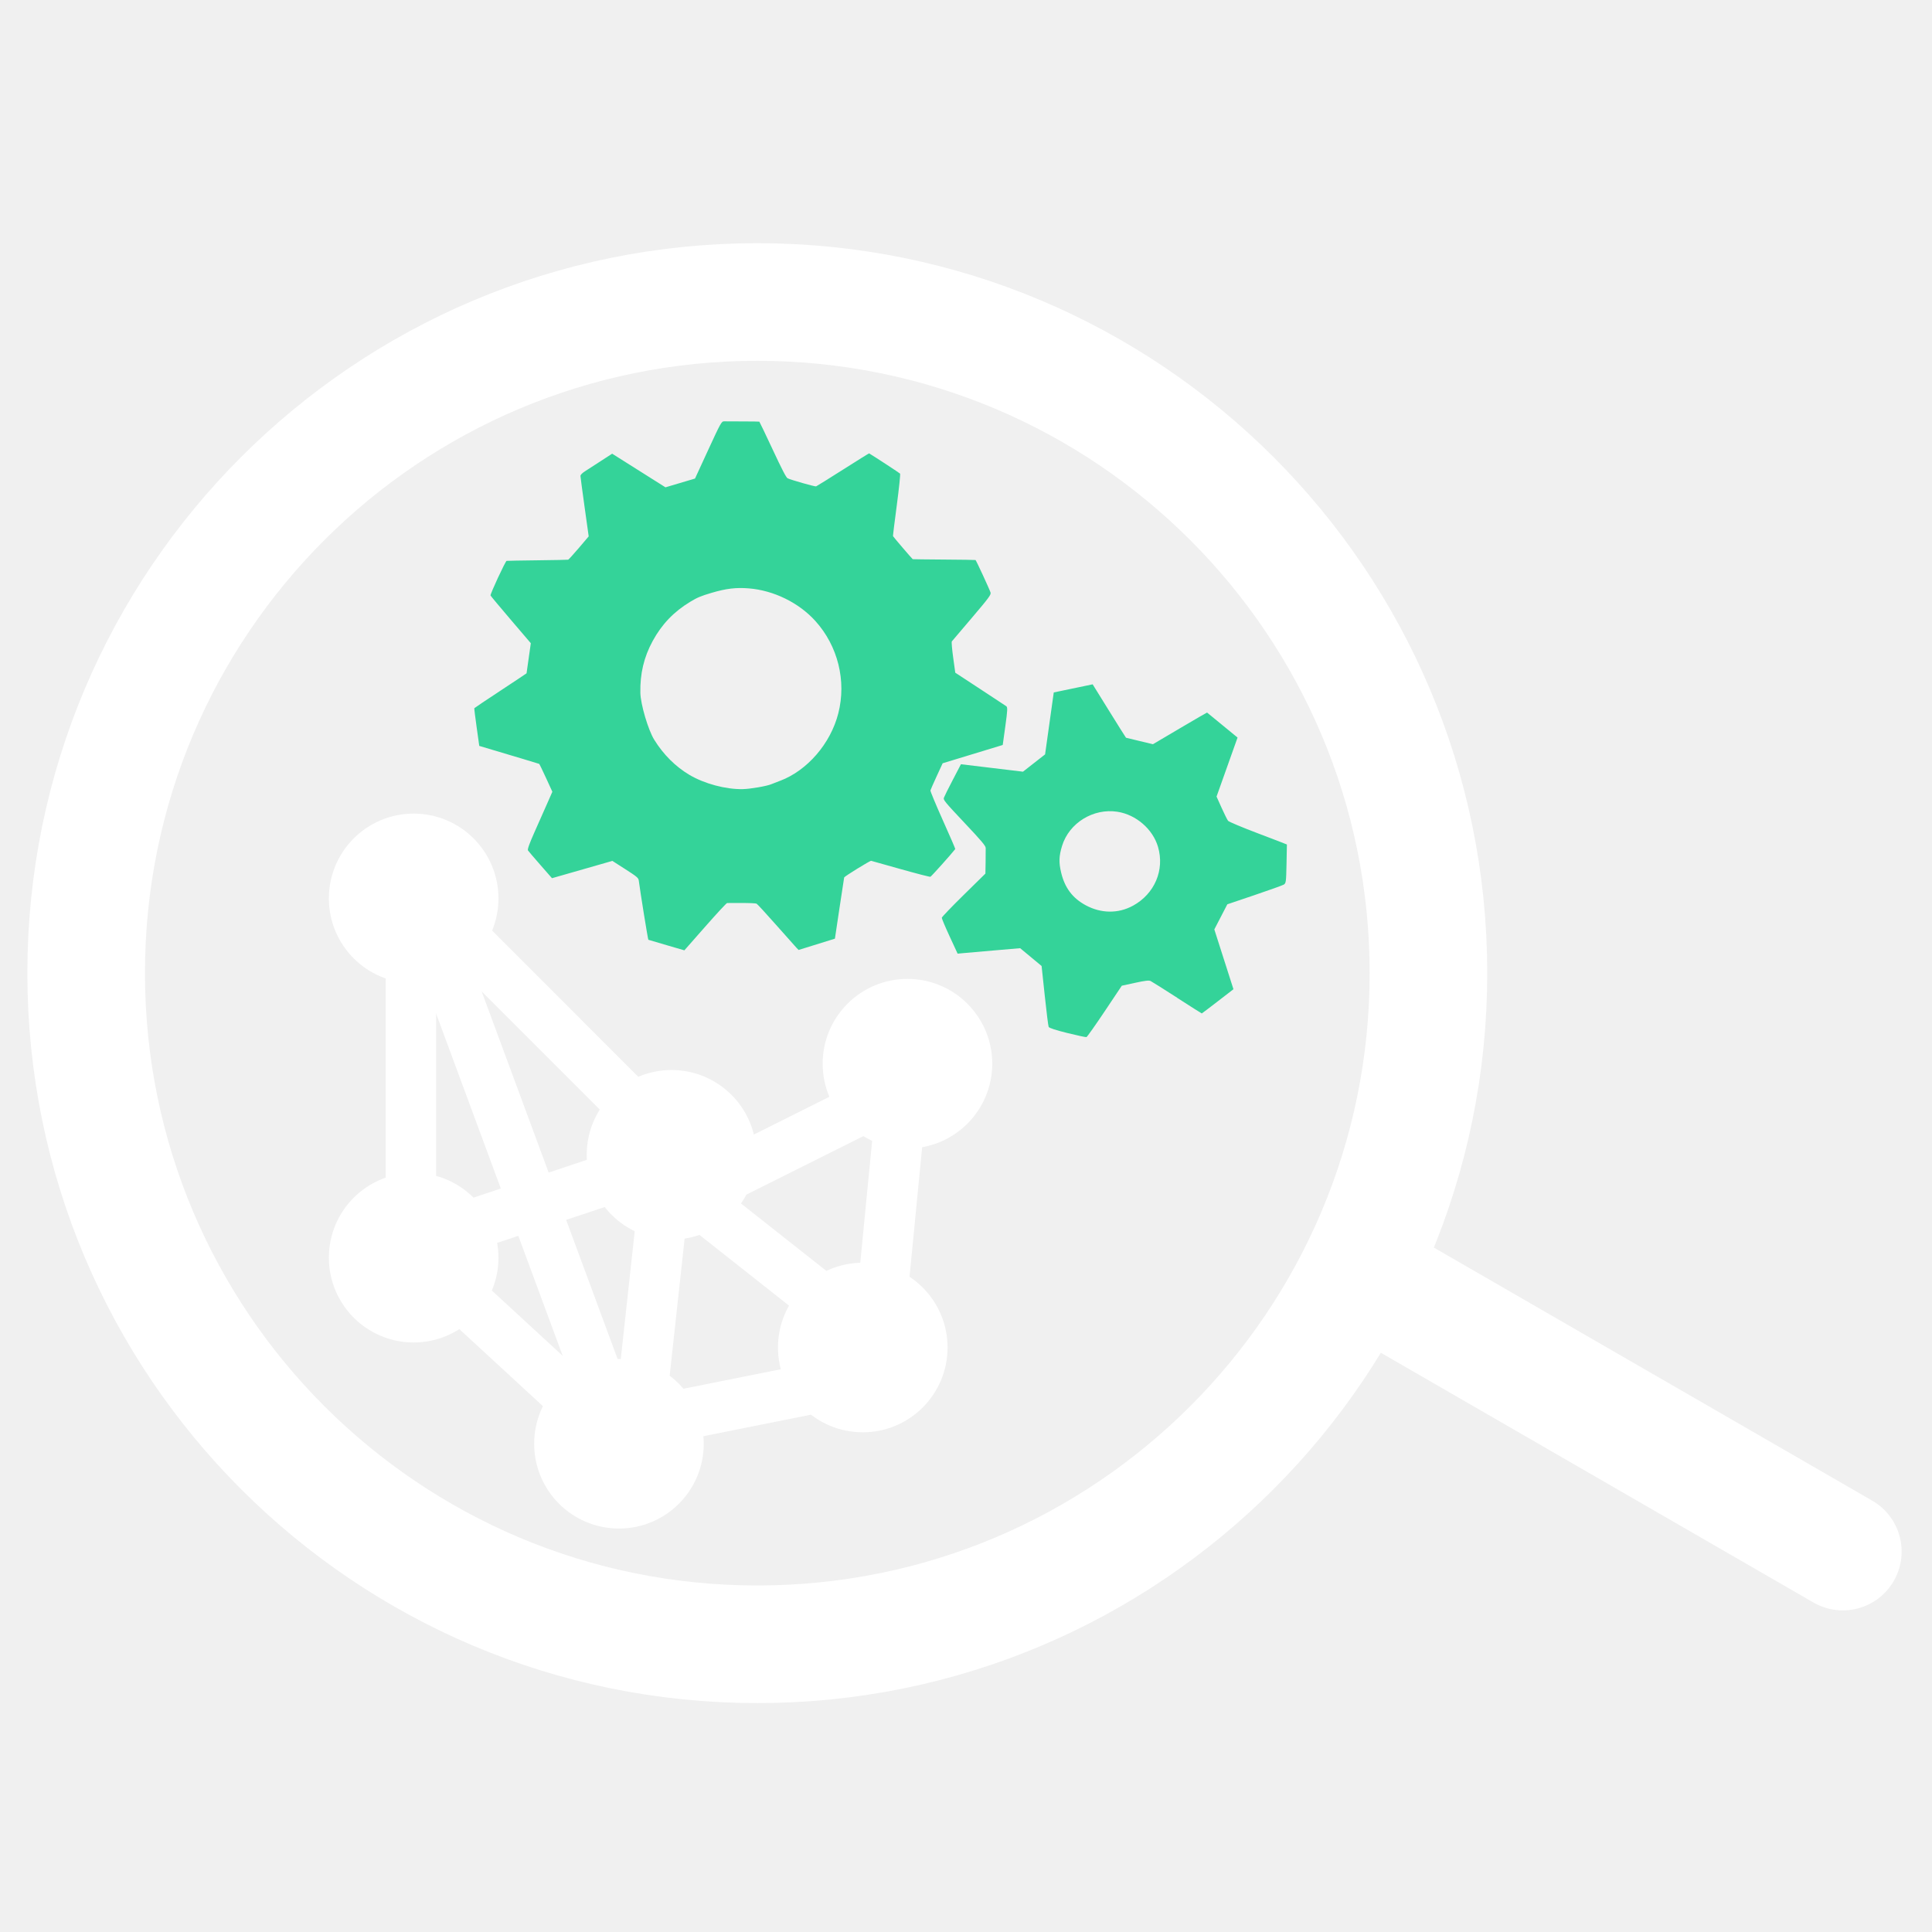
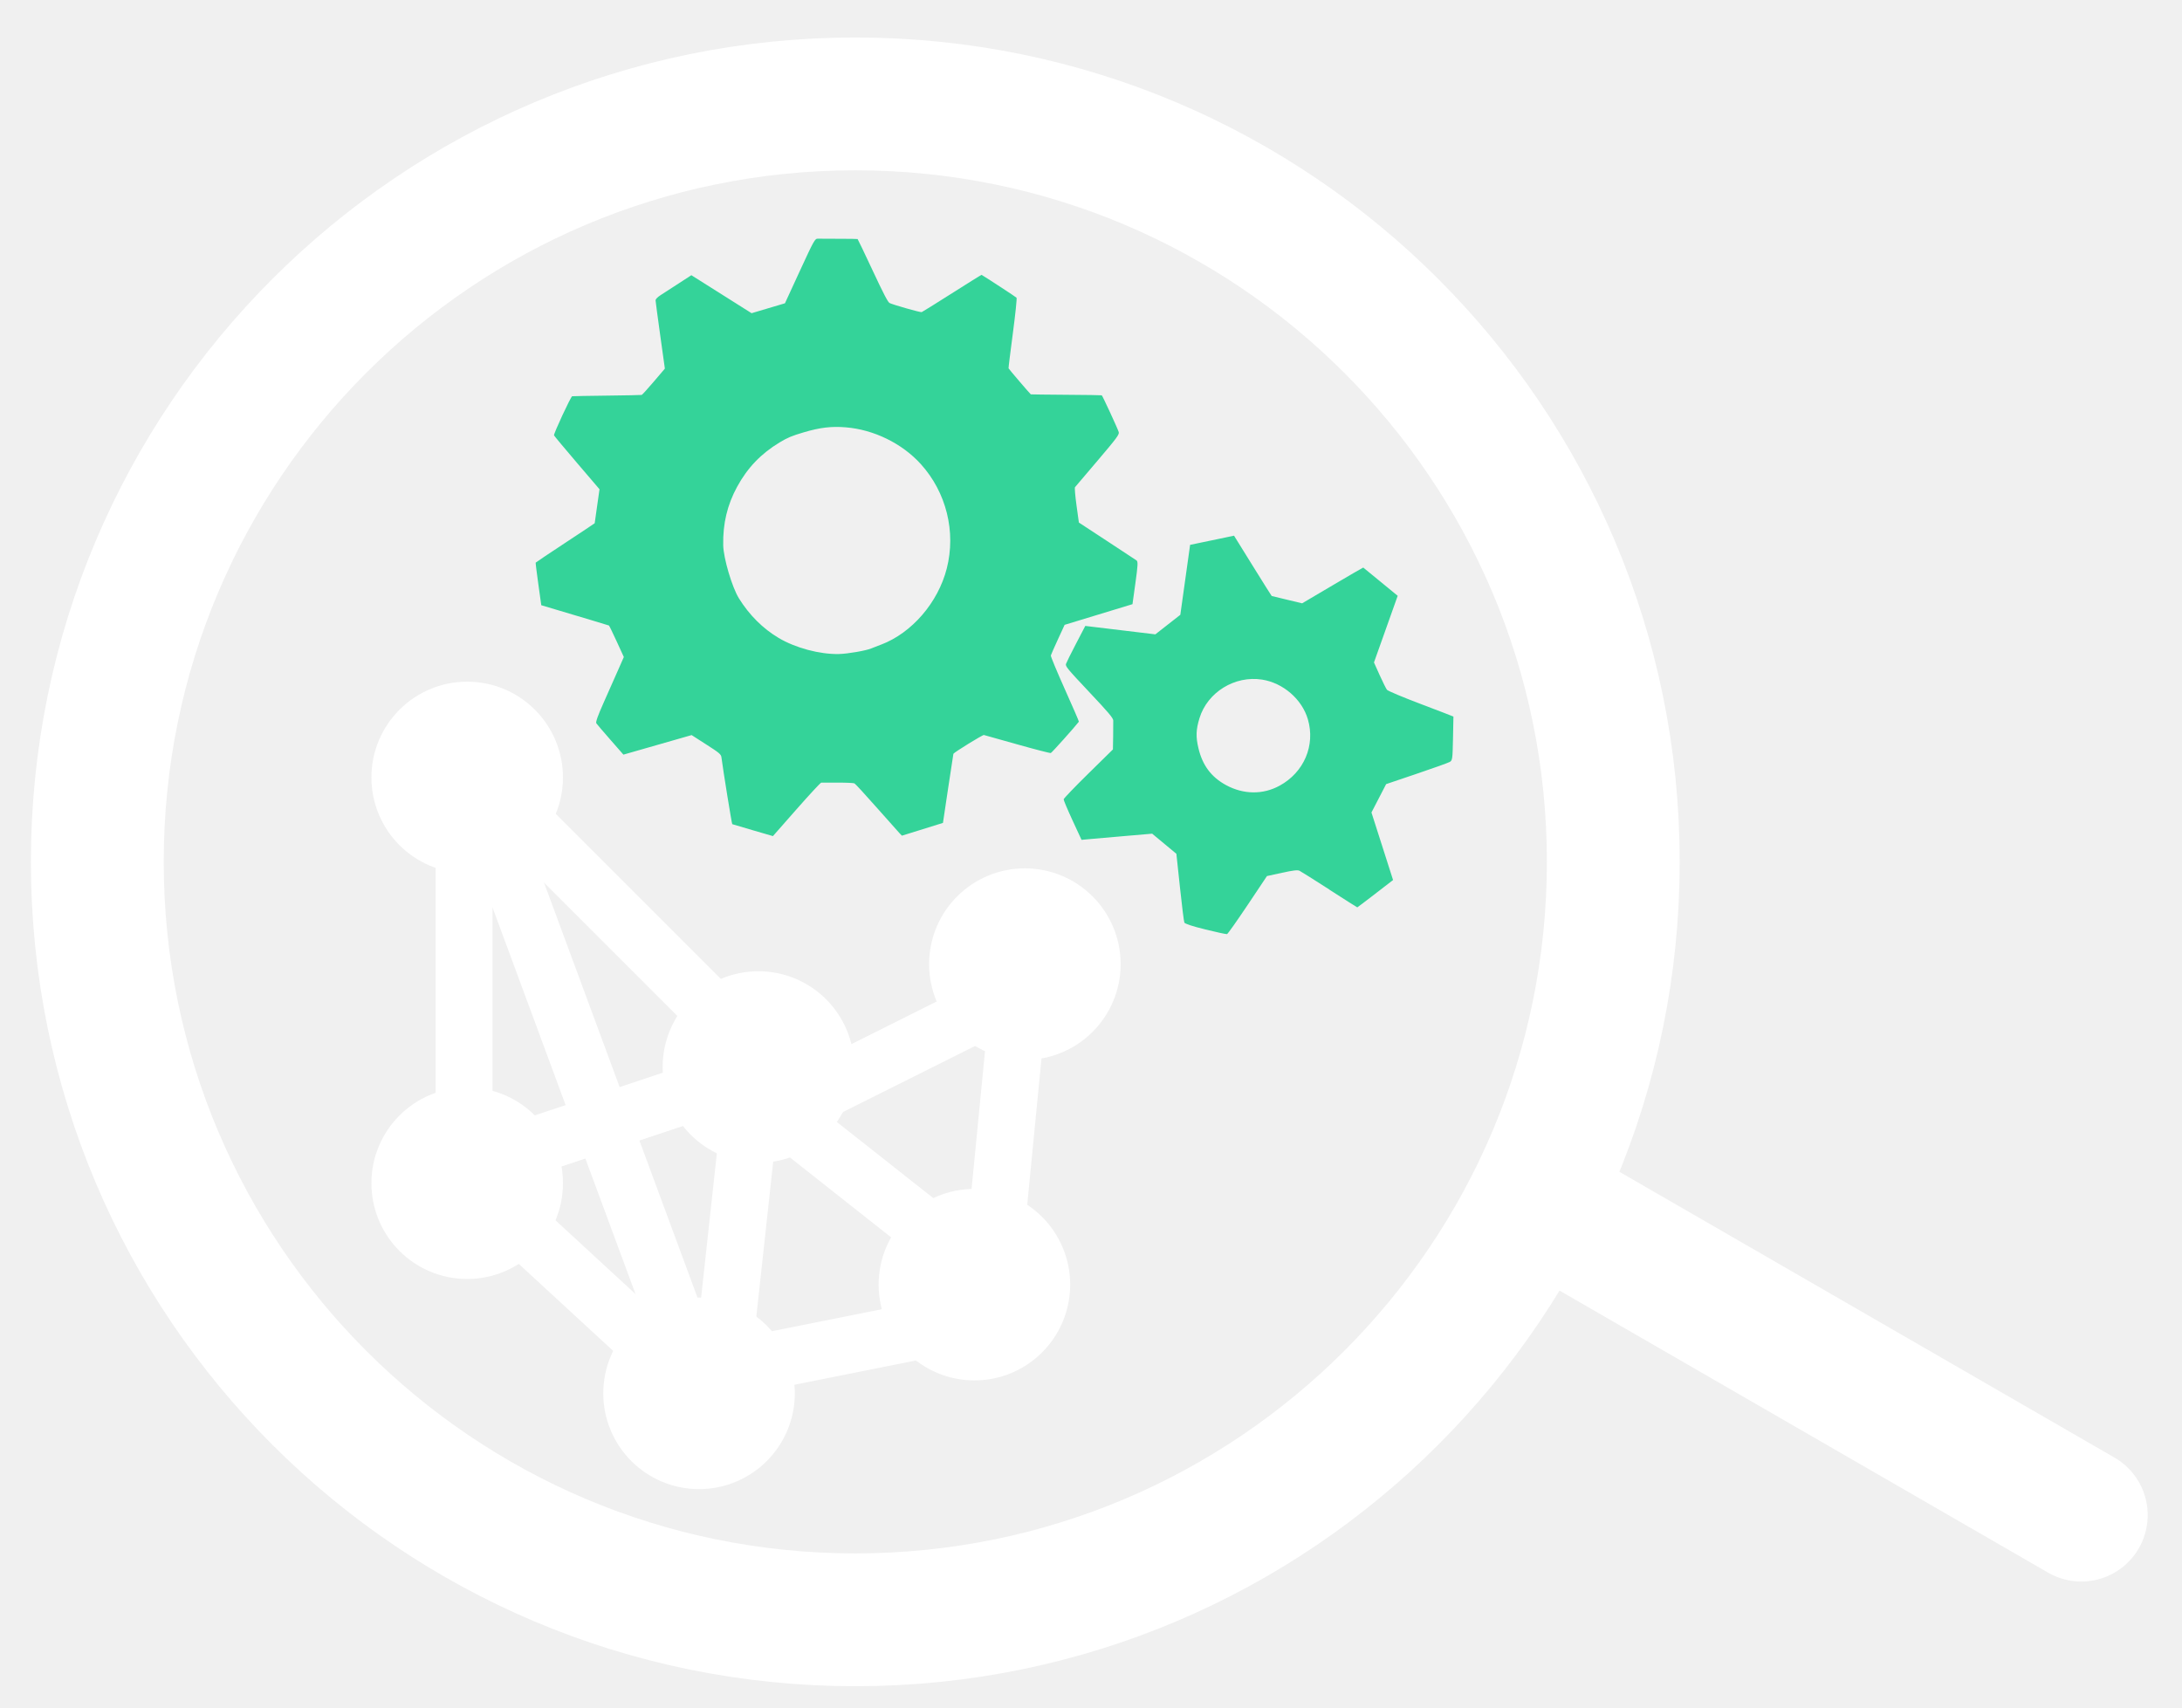
- <svg xmlns="http://www.w3.org/2000/svg" width="85" height="85" version="1.1" viewBox="0 0 115 90">
+ <svg xmlns="http://www.w3.org/2000/svg" width="100%" height="100%" version="1.1" viewBox="0 0 115 90">
  <g transform="matrix(1.25,0,0,-1.25,0,90)">
    <g stroke="#ffffff">
      <g fill="none">
        <circle transform="scale(1,-1)" cx="36.062" cy="-35.66" r="31.959" stroke-linecap="round" stroke-linejoin="round" stroke-width="5.6" />
        <path d="m66.548 20.358 21.206-12.243" stroke-linecap="round" stroke-width="5.6" />
        <g stroke-width="2.4">
          <path d="m19.568 37.714v-17.109" />
          <path d="m21.193 38.228 11.186-11.186" />
          <path d="m32.399 24.883 12.832 6.416" />
          <path d="m40.954 16.328-10.693-2.139" />
          <path d="m31.668 25.534-1.188-10.896" />
        </g>
      </g>
      <g fill="#ffffff" stroke-width="3">
        <circle transform="scale(1,-1)" cx="19.698" cy="-39.219" r="2.538" />
        <circle transform="scale(1,-1)" cx="43.212" cy="-31.348" r="2.538" />
        <circle transform="scale(1,-1)" cx="31.977" cy="-27.009" r="2.538" />
        <circle transform="scale(1,-1)" cx="41.084" cy="-17.833" r="2.538" />
        <circle transform="scale(1,-1)" cx="29.474" cy="-13.25" r="2.538" />
        <circle transform="scale(1,-1)" cx="19.698" cy="-22.11" r="2.538" />
      </g>
      <g fill="none" stroke-width="2.4">
        <path d="m32.562 25.312 8.127-6.416" />
        <path d="m21.319 23.296 8.982 2.994" />
        <path d="m29.567 13.402-9.481 25.633" />
        <path d="m19.792 22.259 10.549-9.723" />
        <path d="m43.04 30.787-1.392-14.278" />
      </g>
    </g>
    <path d="m56.057 34.488c-0.637 0.409-1.206 0.768-1.265 0.796-0.082 0.04-0.256 0.02-0.74-0.085l-0.633-0.138-0.812-1.215c-0.447-0.668-0.839-1.223-0.871-1.232s-0.442 0.079-0.911 0.195c-0.564 0.14-0.865 0.239-0.889 0.292-0.02 0.044-0.104 0.715-0.186 1.49l-0.15 1.409-1.021 0.848-1.221-0.105c-0.672-0.058-1.342-0.116-1.489-0.13l-0.268-0.025-0.38 0.821c-0.209 0.452-0.377 0.851-0.374 0.888 0.003 0.037 0.471 0.525 1.041 1.085l1.036 1.018 0.01 0.546c0.005 0.3 0.007 0.605 0.004 0.676-0.005 0.105-0.2 0.336-1.018 1.204-0.93 0.988-1.008 1.083-0.973 1.185 0.021 0.061 0.212 0.446 0.425 0.854l0.387 0.743 2.954-0.355 1.053 0.824 0.413 2.95 0.257 0.053c0.141 0.029 0.558 0.116 0.926 0.193l0.669 0.14 0.787-1.269c0.433-0.698 0.793-1.271 0.801-1.274s0.3-0.073 0.649-0.157l0.634-0.152 1.284 0.758c0.706 0.417 1.288 0.754 1.293 0.75 0.005-4e-3 0.334-0.274 0.731-0.599l0.721-0.592-0.5-1.405-0.5-1.405 0.239-0.533c0.132-0.293 0.271-0.572 0.309-0.62s0.684-0.319 1.435-0.603c0.751-0.284 1.366-0.521 1.367-0.526 7.99e-4 -0.005-0.007-0.423-0.018-0.928-0.018-0.873-0.025-0.922-0.139-0.986-0.066-0.038-0.696-0.263-1.4-0.501l-1.28-0.433-0.619-1.196 0.911-2.848-0.747-0.576c-0.411-0.317-0.753-0.577-0.761-0.577-0.008-7.35e-4 -0.535 0.333-1.172 0.743zm-2.109 4.381c1.034 0.564 1.518 1.7 1.196 2.803-0.247 0.845-1.045 1.535-1.933 1.673-1.151 0.178-2.301-0.532-2.637-1.627-0.148-0.483-0.159-0.784-0.044-1.267 0.171-0.722 0.54-1.216 1.164-1.555 0.734-0.399 1.554-0.409 2.254-0.026zm-16.028-1.993c-0.061 0.064-0.496 0.552-0.967 1.086s-0.887 0.986-0.926 1.006c-0.038 0.02-0.358 0.034-0.711 0.032-0.352-0.002-0.663-0.003-0.691-0.001s-0.497-0.504-1.043-1.125l-0.993-1.128-0.845 0.246c-0.465 0.136-0.856 0.251-0.87 0.257-0.02 0.008-0.384 2.261-0.456 2.82-0.016 0.126-0.091 0.189-0.638 0.539l-0.619 0.397-2.876-0.824-0.548 0.626c-0.301 0.344-0.569 0.657-0.595 0.696-0.032 0.048 0.064 0.32 0.304 0.858 0.193 0.433 0.465 1.046 0.604 1.362l0.253 0.574-0.302 0.658c-0.166 0.362-0.313 0.664-0.326 0.67-0.014 0.007-0.347 0.108-0.742 0.226s-1.031 0.307-1.414 0.422l-0.697 0.208-0.124 0.886c-0.068 0.487-0.119 0.897-0.112 0.909 7e-3 0.013 0.569 0.39 1.25 0.838s1.238 0.819 1.238 0.824c6.68e-4 0.005 0.047 0.33 0.102 0.721l0.101 0.712-0.953 1.116c-0.524 0.614-0.958 1.134-0.965 1.157-0.02 0.069 0.708 1.636 0.765 1.648 0.029 0.006 0.692 0.018 1.471 0.027 0.78 0.009 1.437 0.022 1.461 0.029 0.024 7e-3 0.253 0.26 0.51 0.561l0.467 0.549-0.195 1.396c-0.107 0.768-0.196 1.434-0.197 1.48-0.002 0.051 0.08 0.137 0.211 0.221 0.117 0.075 0.458 0.295 0.756 0.489l0.542 0.352 2.539-1.602 1.407 0.418 0.628 1.364c0.596 1.293 0.635 1.364 0.759 1.36 0.072-0.002 0.474-0.004 0.893-0.004 0.42-1.8e-5 0.772-5e-3 0.783-0.011 0.011-0.006 0.297-0.604 0.636-1.329 0.449-0.961 0.641-1.332 0.711-1.368 0.135-0.071 1.298-0.402 1.355-0.385 0.026 0.008 0.602 0.366 1.28 0.797s1.239 0.78 1.246 0.775c0.32-0.195 1.447-0.933 1.474-0.965 0.02-0.025-0.05-0.697-0.155-1.493-0.106-0.797-0.188-1.464-0.182-1.483 0.008-0.029 0.902-1.074 0.939-1.098 0.007-0.004 0.677-0.012 1.49-0.018 0.813-0.005 1.488-0.015 1.501-0.022 0.031-0.017 0.67-1.401 0.715-1.548 0.031-0.102-0.076-0.247-0.886-1.2-0.507-0.596-0.938-1.103-0.958-1.127-0.02-0.023 0.009-0.368 0.064-0.766l0.1-0.724 1.175-0.77c0.646-0.423 1.211-0.795 1.254-0.826 0.067-0.047 0.06-0.197-0.045-0.951l-0.124-0.895-2.861-0.871-0.283-0.614c-0.155-0.338-0.29-0.643-0.299-0.679-0.009-0.036 0.257-0.675 0.59-1.419 0.334-0.744 0.601-1.362 0.593-1.372-0.18-0.235-1.141-1.308-1.184-1.321-0.032-0.01-0.668 0.154-1.412 0.364-0.744 0.21-1.379 0.388-1.41 0.396-0.05 0.012-1.264-0.737-1.285-0.793-0.004-0.012-0.105-0.673-0.224-1.468l-0.216-1.446-1.73-0.538zm-0.768 7.944c1.295 0.492 2.401 1.775 2.767 3.21 0.395 1.545-0.019 3.212-1.092 4.399-0.788 0.872-1.982 1.457-3.169 1.553-0.607 0.049-1.079-0.007-1.769-0.211-0.511-0.151-0.681-0.222-1.02-0.427-0.782-0.472-1.355-1.071-1.788-1.866-0.419-0.771-0.605-1.552-0.588-2.465 0.01-0.548 0.373-1.776 0.662-2.241 0.439-0.707 1.008-1.274 1.675-1.671 0.71-0.422 1.736-0.696 2.543-0.678 0.364 8e-3 1.135 0.141 1.356 0.234 0.06 0.025 0.25 0.099 0.421 0.164z" fill="#34d399" stroke-width=".047" />
  </g>
</svg>
